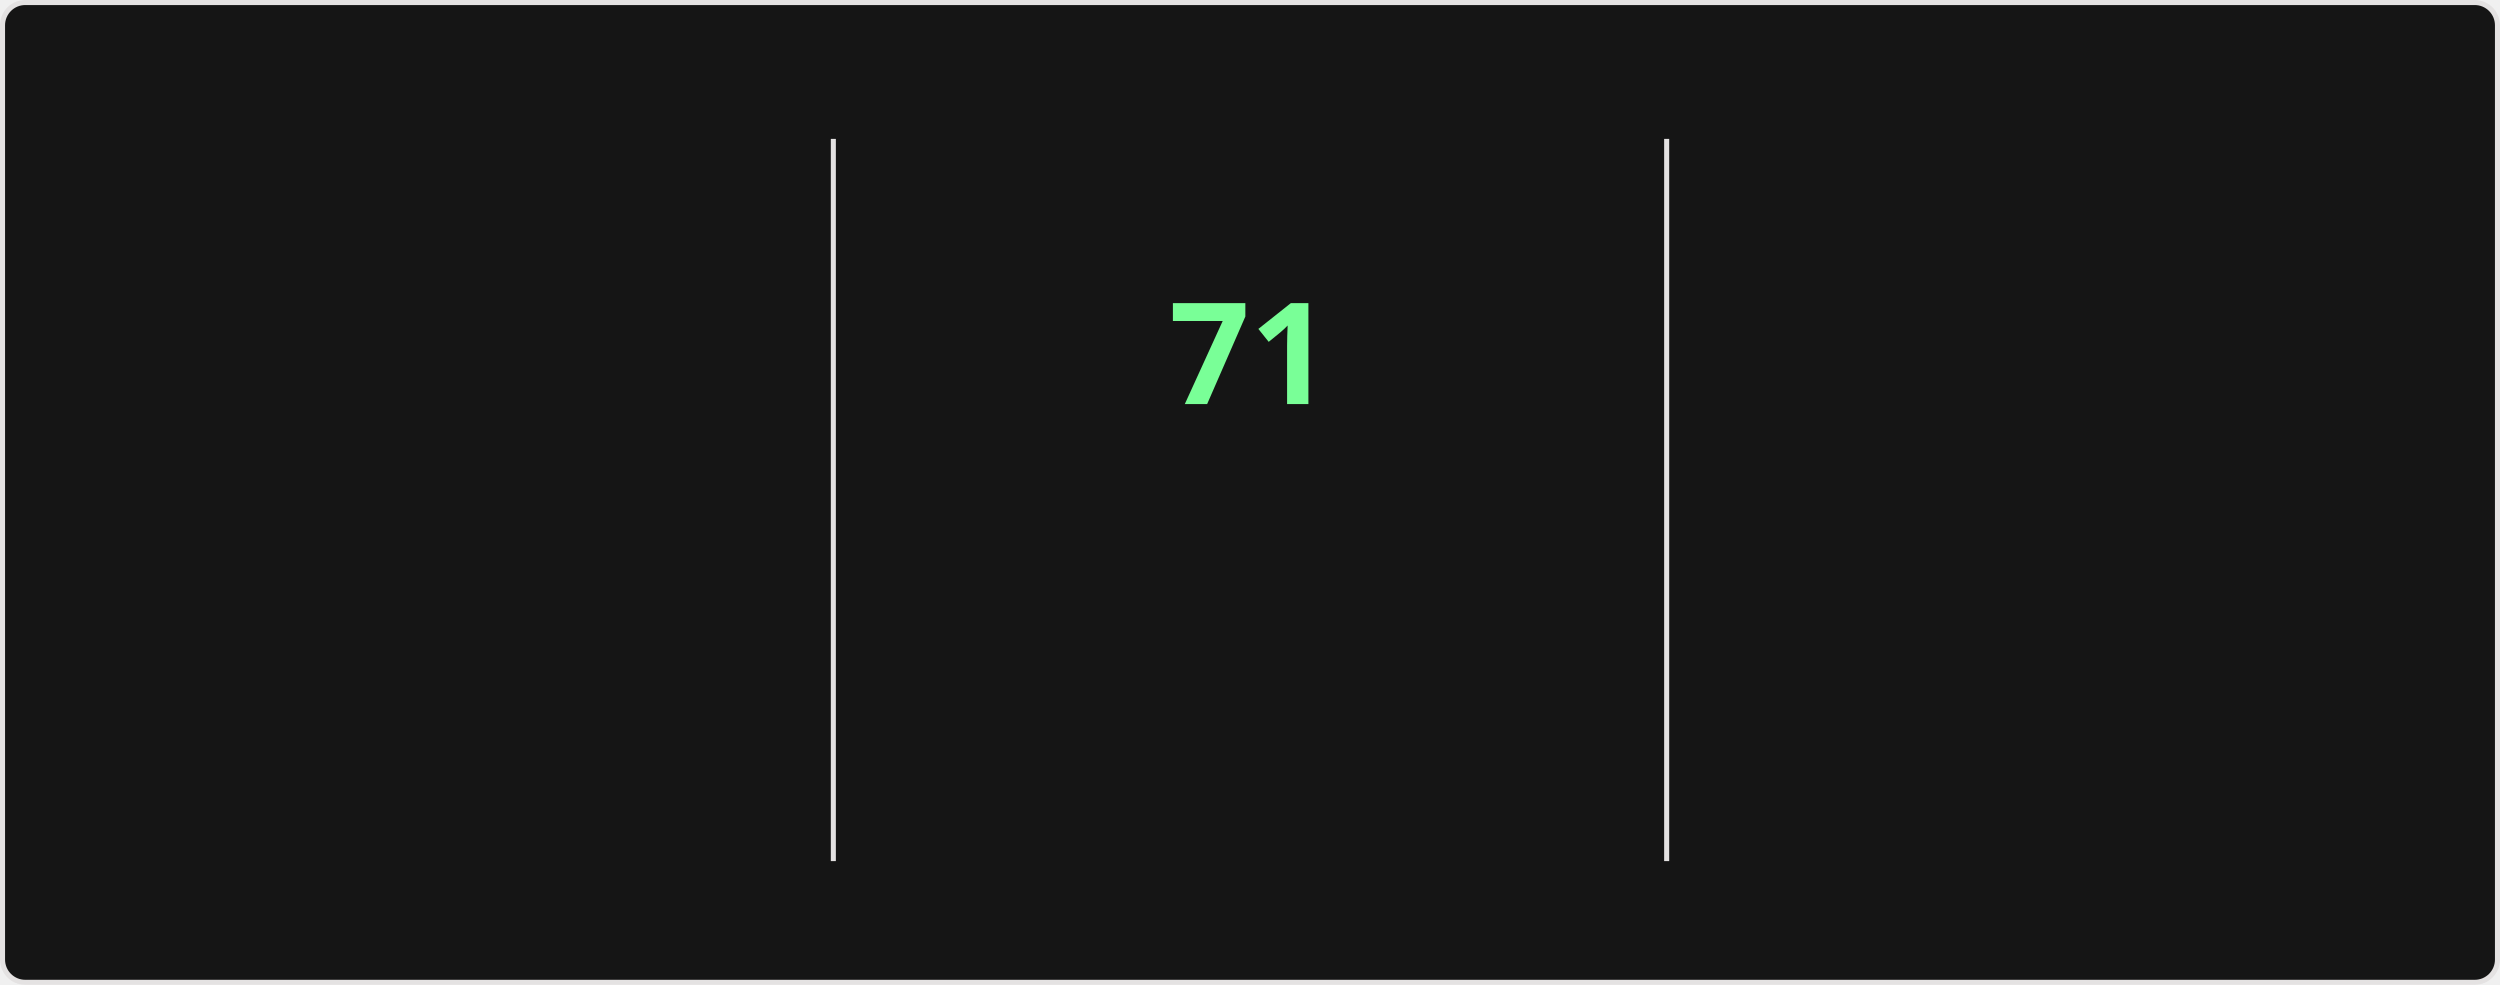
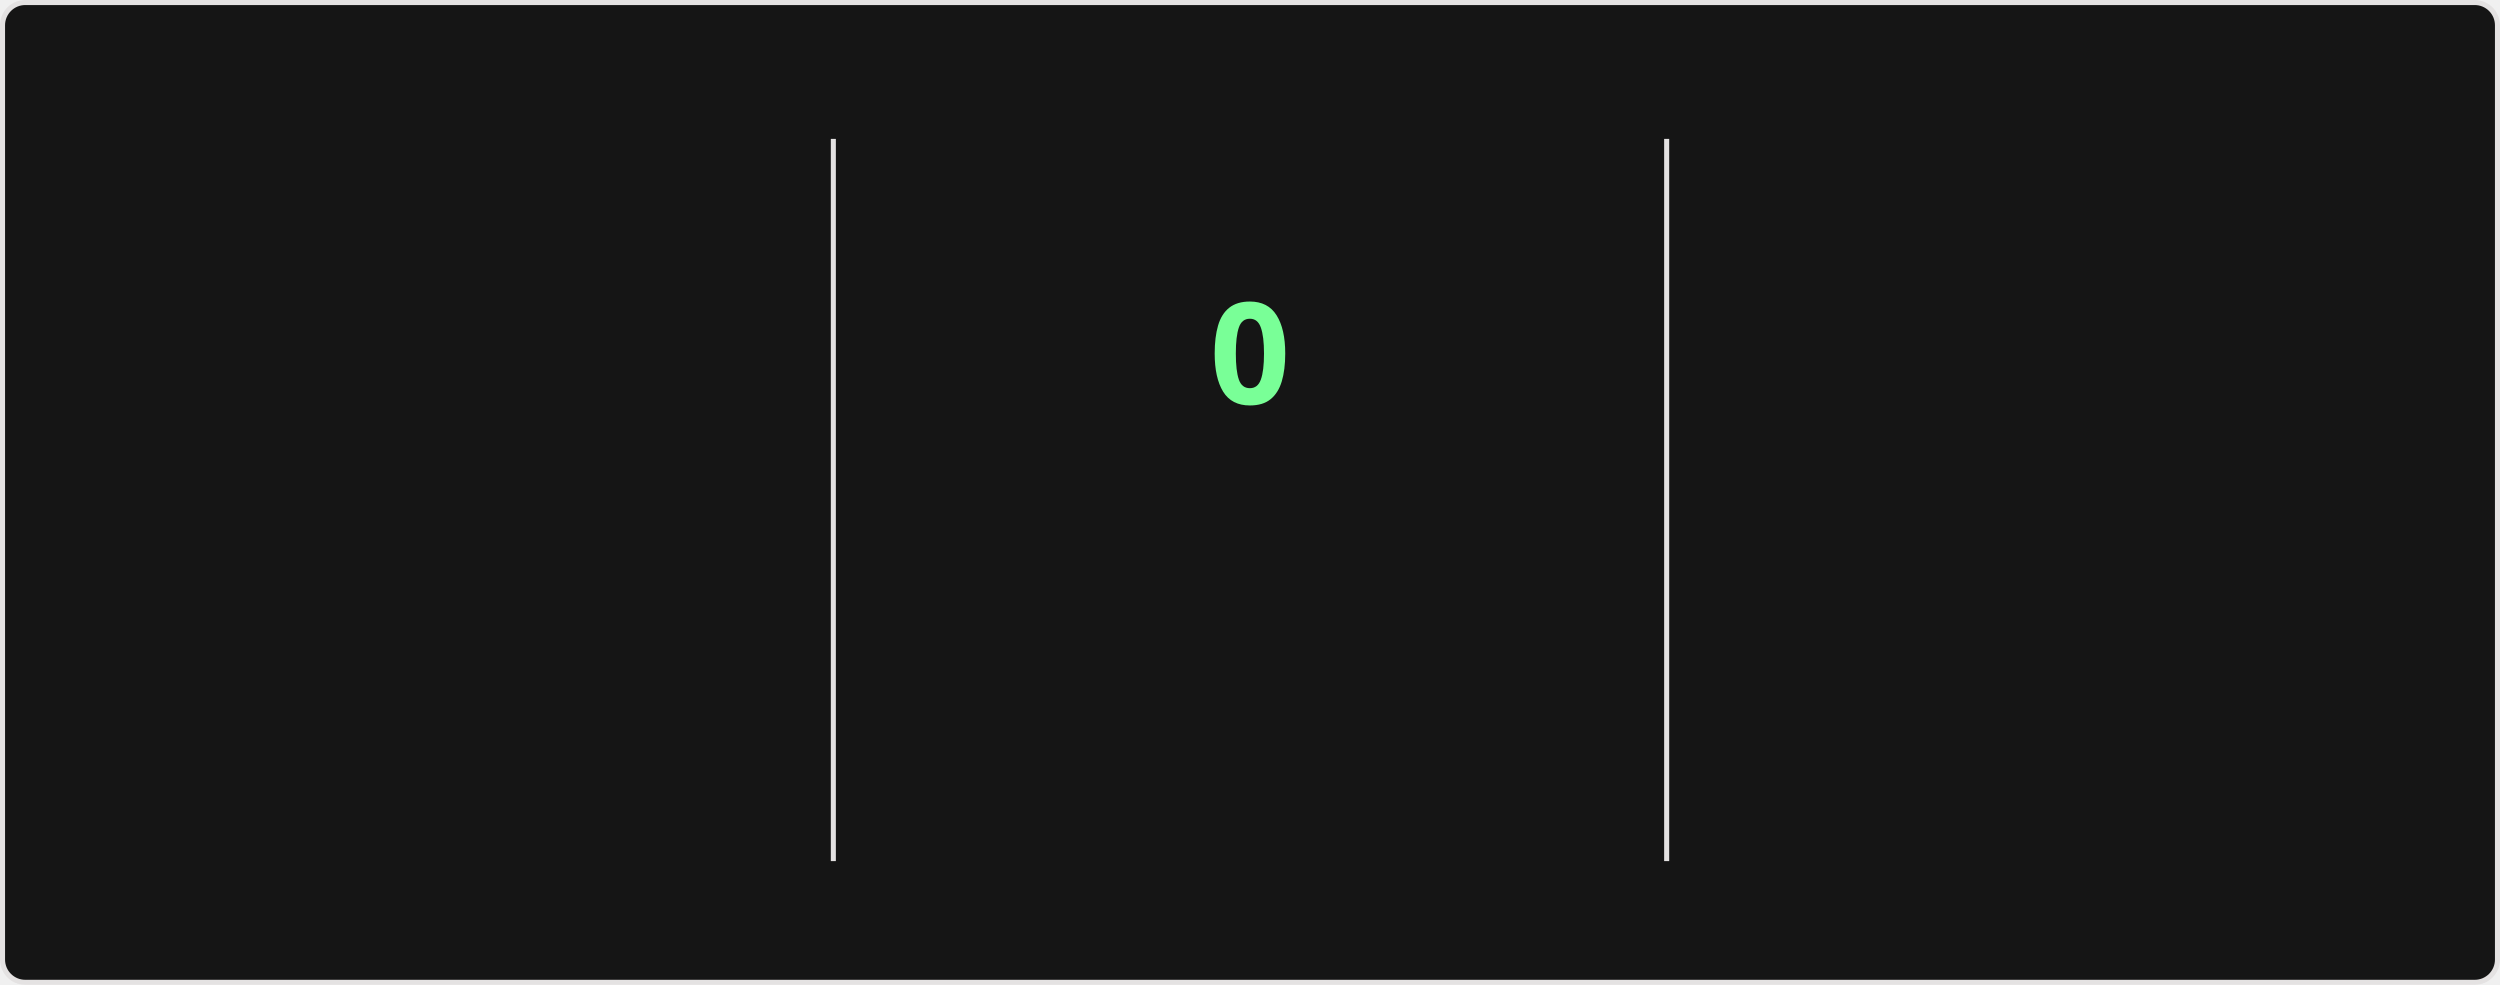
<svg xmlns="http://www.w3.org/2000/svg" style="isolation: isolate" viewBox="0 0 495 195" width="495px" height="195px" direction="ltr">
  <style>
    @keyframes currstreak {
      0% { font-size: 3px; opacity: 0.2; }
      80% { font-size: 34px; opacity: 1; }
      100% { font-size: 28px; opacity: 1; }
    }
    @keyframes fadein {
      0% { opacity: 0; }
      100% { opacity: 1; }
    }
    .big-number {
      font-family: "Segoe UI", Ubuntu, sans-serif;
      font-weight: 700;
      font-size: 28px;
      fill: #fff;
    }
    .label {
      font-family: "Segoe UI", Ubuntu, sans-serif;
      font-weight: 400;
      font-size: 14px;
      fill: #fff;
    }
    .range-text {
      font-family: "Segoe UI", Ubuntu, sans-serif;
      font-weight: 400;
      font-size: 12px;
      fill: #9f9f9f;
    }
    .current-streak-num {
      font-family: "Segoe UI", Ubuntu, sans-serif;
      font-weight: 700;
      font-size: 28px;
      fill: #79ff97;
    }</style>
  <defs>
    <clipPath id="outer_rectangle">
      <rect width="495" height="195" rx="4.5" />
    </clipPath>
    <mask id="mask_out_ring_behind_fire">
      <rect width="495" height="195" fill="white" />
      <ellipse id="mask-ellipse" cx="247.5" cy="32" rx="13" ry="18" fill="black" />
    </mask>
  </defs>
  <g clip-path="url(#outer_rectangle)">
    <g style="isolation: isolate">
      <rect fill="#151515" rx="4.5" x="0.5" y="0.5" width="494" height="194" stroke="#e4e2e2" />
    </g>
    <g style="isolation: isolate">
      <line x1="165" y1="28" x2="165" y2="170" vector-effect="non-scaling-stroke" stroke-width="1" stroke="#e4e2e2" stroke-linejoin="miter" stroke-linecap="square" stroke-miterlimit="3" />
      <line x1="330" y1="28" x2="330" y2="170" vector-effect="non-scaling-stroke" stroke-width="1" stroke="#e4e2e2" stroke-linejoin="miter" stroke-linecap="square" stroke-miterlimit="3" />
    </g>
    <g style="isolation: isolate">
      <g transform="translate(82.5, 48)">
        <text x="0" y="32" stroke-width="0" text-anchor="middle" class="big-number" style="opacity: 0; animation: fadein 0.5s linear forwards 0.6s">
            5.9K
          </text>
      </g>
      <g transform="translate(82.5, 84)">
        <text x="0" y="32" stroke-width="0" text-anchor="middle" class="label" style="opacity: 0; animation: fadein 0.5s linear forwards 0.7s">
            Total Contributions
          </text>
      </g>
      <g transform="translate(82.5, 114)">
        <text x="0" y="32" stroke-width="0" text-anchor="middle" class="range-text" style="opacity: 0; animation: fadein 0.5s linear forwards 0.8s">
            Sep 21 - Present
          </text>
      </g>
    </g>
    <g style="isolation: isolate">
      <g mask="url(#mask_out_ring_behind_fire)">
        <circle cx="247.5" cy="71" r="40" fill="none" stroke="#fff" stroke-width="5" style="opacity: 0; animation: fadein 0.5s linear forwards 0.4s" />
      </g>
      <g transform="translate(247.5, 19.5)" stroke-opacity="0" style="opacity: 0; animation: fadein 0.5s linear forwards 0.6s">
        <path d="M -12 -0.5 L 15 -0.5 L 15 23.5 L -12 23.5 L -12 -0.5 Z" fill="none" />
        <path d="M 1.5 0.67 C 1.5 0.67 2.24 3.32 2.24 5.47 C 2.24 7.53 0.89 9.2 -1.17 9.2 C -3.23 9.2 -4.79 7.53 -4.79 5.47 L -4.76 5.11 C -6.78 7.51 -8 10.62 -8 13.99 C -8 18.41 -4.42 22 0 22 C 4.42 22 8 18.41 8 13.99 C 8 8.6 5.41 3.79 1.5 0.67 Z M -0.29 19 C -2.07 19 -3.51 17.6 -3.51 15.86 C -3.51 14.24 -2.46 13.1 -0.7 12.74 C 1.07 12.38 2.9 11.53 3.92 10.16 C 4.31 11.45 4.51 12.81 4.51 14.2 C 4.51 16.85 2.36 19 -0.29 19 Z" fill="#fff" stroke-opacity="0" />
      </g>
      <g transform="translate(247.5, 48)">
        <text x="0" y="32" stroke-width="0" text-anchor="middle" class="current-streak-num" style="animation: currstreak 0.6s linear forwards">
-             71
+             0
          </text>
      </g>
      <g transform="translate(247.5, 108)">
        <text x="0" y="32" stroke-width="0" text-anchor="middle" class="label" style="opacity: 0; animation: fadein 0.5s linear forwards 0.9s">
            Current Streak
          </text>
      </g>
      <g transform="translate(247.5, 145)">
        <text x="0" y="21" stroke-width="0" text-anchor="middle" class="range-text" style="opacity: 0; animation: fadein 0.5s linear forwards 0.9s">
-             Jul 12 - Sep 20
+             0 days
          </text>
      </g>
    </g>
    <g style="isolation: isolate">
      <g transform="translate(412.5, 48)">
        <text x="0" y="32" stroke-width="0" text-anchor="middle" class="big-number" style="opacity: 0; animation: fadein 0.5s linear forwards 1.2s">
            71
          </text>
      </g>
      <g transform="translate(412.5, 84)">
        <text x="0" y="32" stroke-width="0" text-anchor="middle" class="label" style="opacity: 0; animation: fadein 0.5s linear forwards 1.3s">
            Longest Streak
          </text>
      </g>
      <g transform="translate(412.5, 114)">
        <text x="0" y="32" stroke-width="0" text-anchor="middle" class="range-text" style="opacity: 0; animation: fadein 0.5s linear forwards 1.4s">
            Jul 12 - Sep 20
          </text>
      </g>
    </g>
  </g>
</svg>
